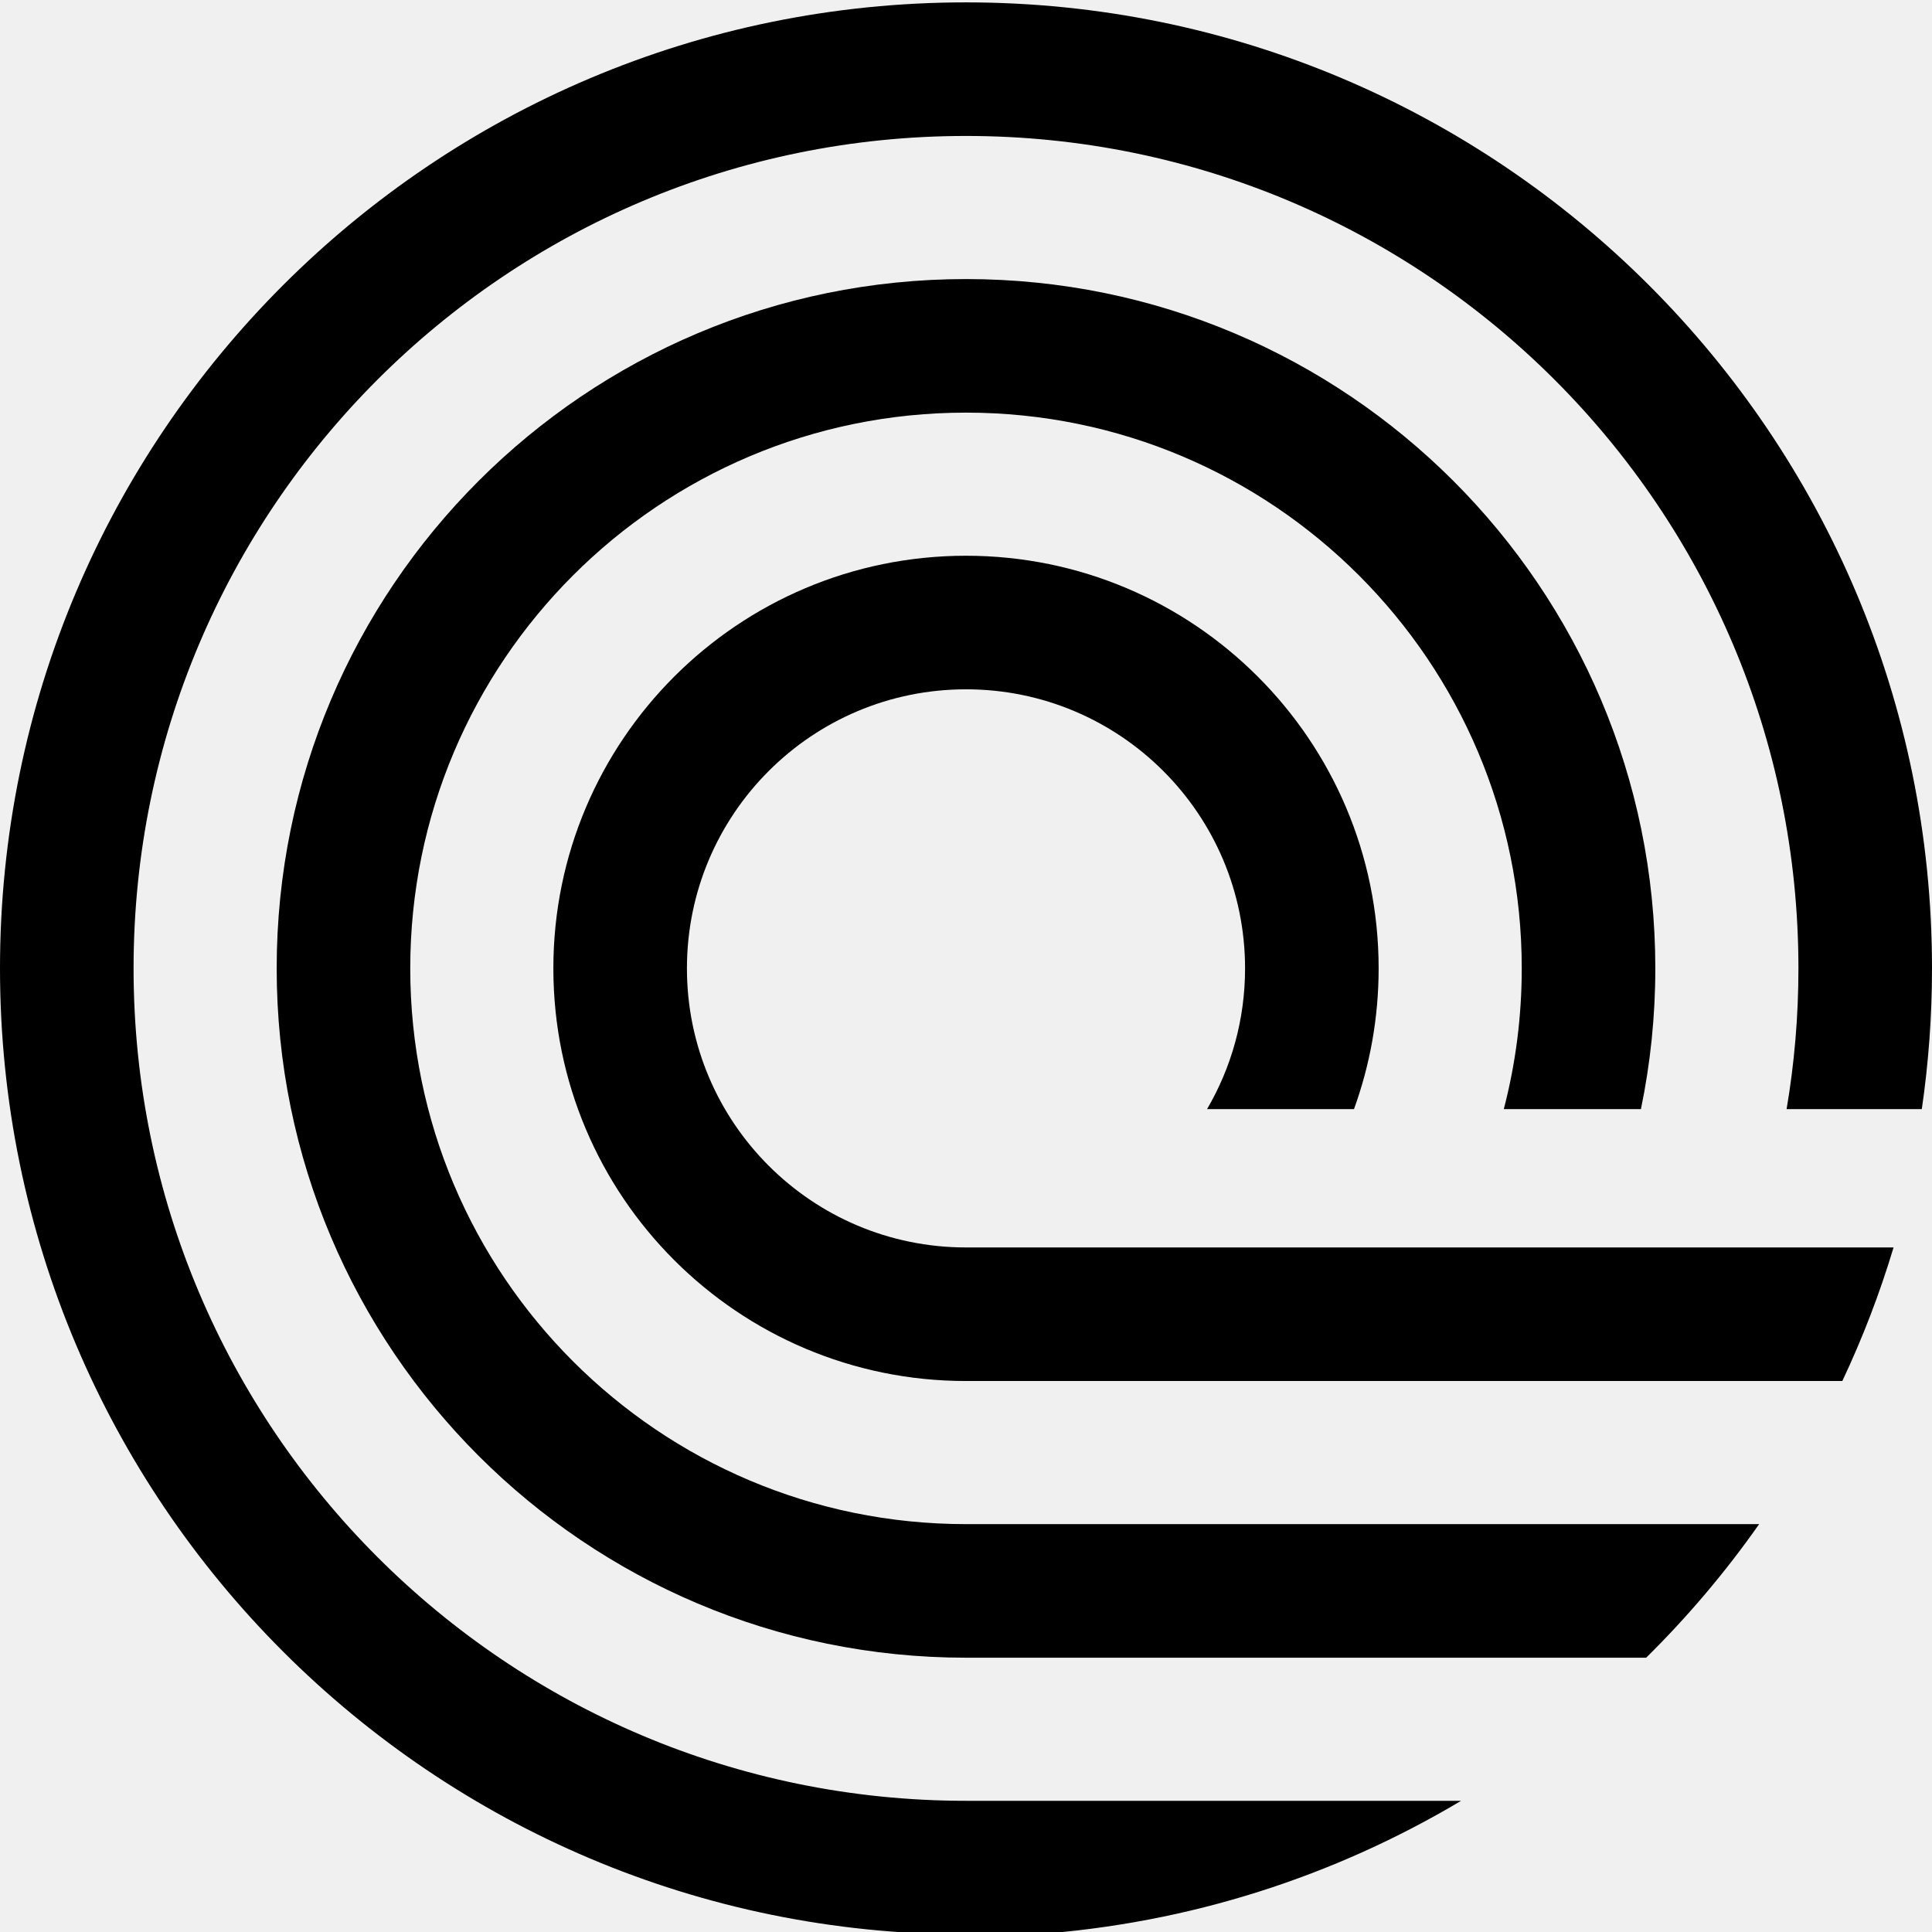
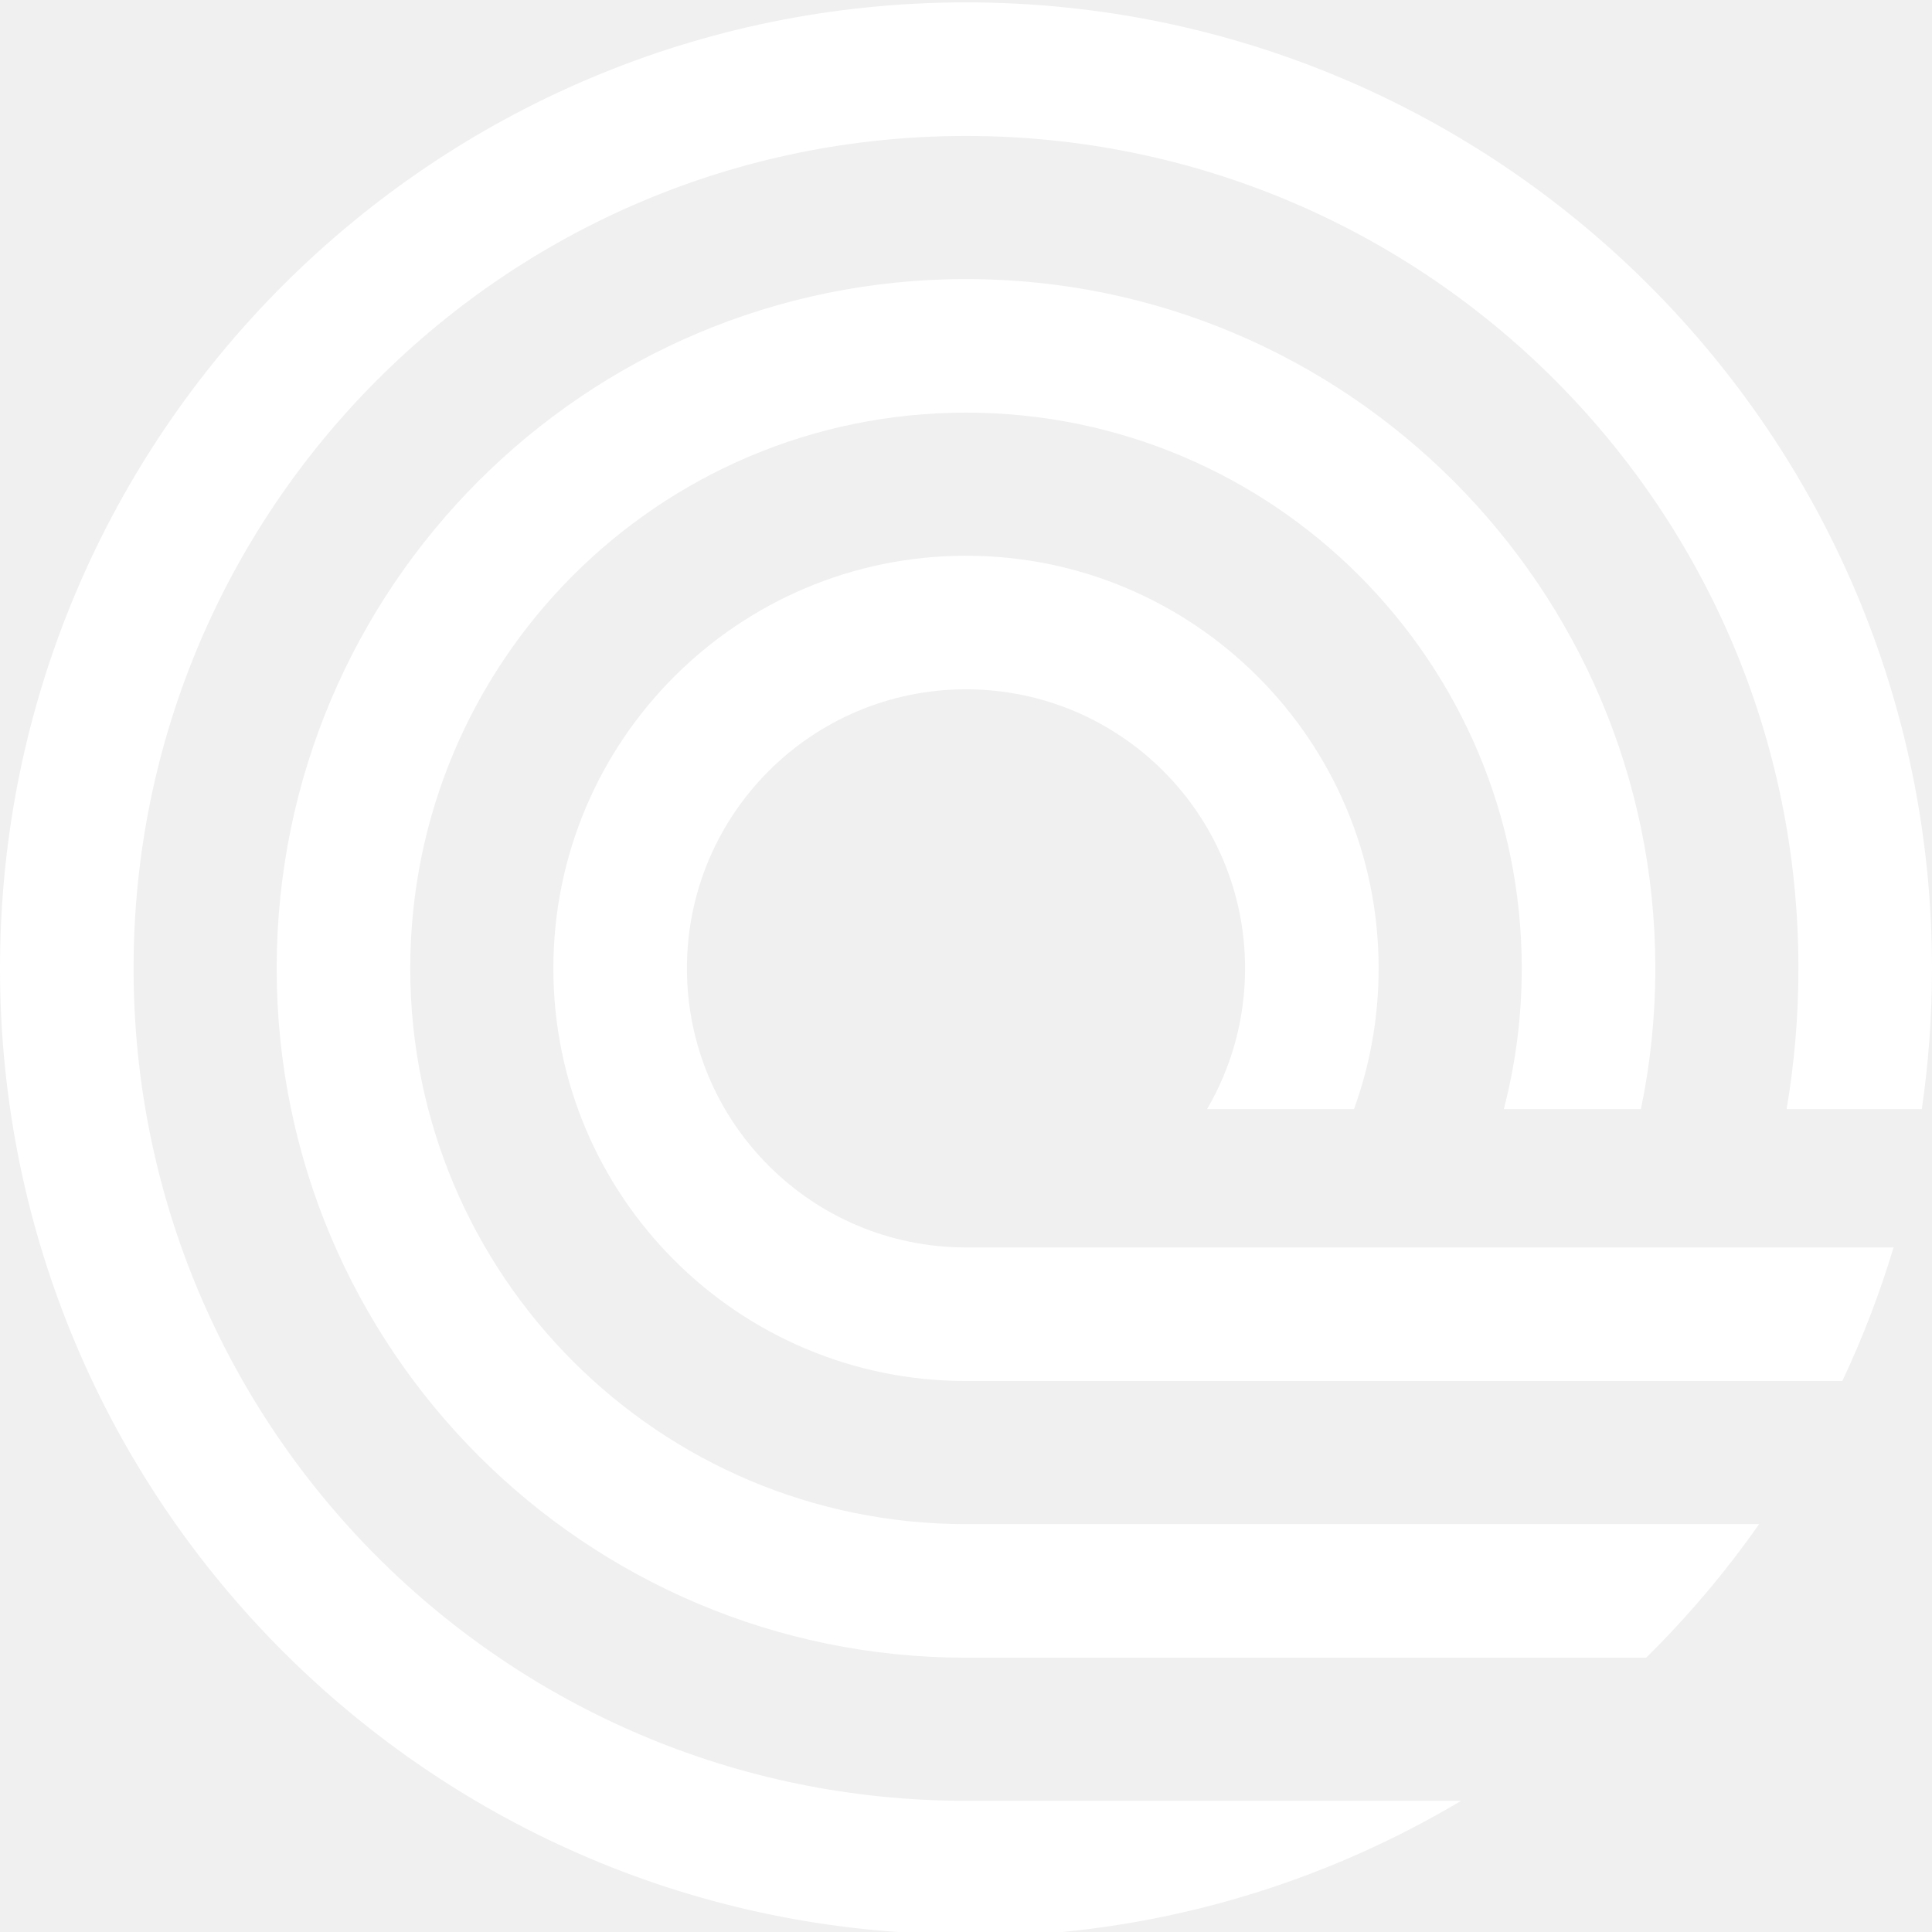
<svg xmlns="http://www.w3.org/2000/svg" width="480" height="480" viewBox="0 0 480 480" fill="none">
-   <path d="M257.019 480.591H240C107.452 480.591 0 373.14 0 240.591C0 108.043 107.452 0.591 240 0.591C372.548 0.591 480 108.043 480 240.591C480 252.46 479.137 264.134 477.469 275.554H443.875C445.807 264.198 446.815 252.518 446.815 240.591C446.815 126.371 354.221 33.777 240 33.777C125.779 33.777 33.185 126.371 33.185 240.591C33.185 354.812 125.779 447.406 240 447.406H363.005C331.594 466.129 295.557 477.898 257.019 480.591Z" fill="black" />
-   <path d="M408.983 411.851H240C145.416 411.851 68.741 335.175 68.741 240.591C68.741 146.008 145.416 69.332 240 69.332C334.584 69.332 411.259 146.008 411.259 240.591C411.259 252.563 410.028 264.259 407.684 275.554H373.613C376.523 264.4 378.074 252.686 378.074 240.591C378.074 164.335 316.256 102.517 240 102.517C163.744 102.517 101.926 164.335 101.926 240.591C101.926 316.848 163.744 378.665 240 378.665H437.054C428.702 390.563 419.3 401.67 408.983 411.851Z" fill="black" />
-   <path d="M457.72 343.11H240C183.381 343.11 137.481 297.211 137.481 240.591C137.481 183.972 183.381 138.073 240 138.073C296.619 138.073 342.518 183.972 342.518 240.591C342.518 252.859 340.358 264.637 336.397 275.554H299.889C305.894 265.296 309.333 253.363 309.333 240.591C309.333 202.3 278.292 171.258 240 171.258C201.708 171.258 170.667 202.3 170.667 240.591C170.667 278.883 201.708 309.925 240 309.925H470.452C467.014 321.369 462.747 332.454 457.72 343.11Z" fill="black" />
+   <path d="M257.019 480.591H240C107.452 480.591 0 373.14 0 240.591C0 108.043 107.452 0.591 240 0.591C372.548 0.591 480 108.043 480 240.591C480 252.46 479.137 264.134 477.469 275.554H443.875C445.807 264.198 446.815 252.518 446.815 240.591C446.815 126.371 354.221 33.777 240 33.777C125.779 33.777 33.185 126.371 33.185 240.591C33.185 354.812 125.779 447.406 240 447.406H363.005C331.594 466.129 295.557 477.898 257.019 480.591Z" fill="white" />
+   <path d="M408.983 411.851H240C145.416 411.851 68.741 335.175 68.741 240.591C68.741 146.008 145.416 69.332 240 69.332C334.584 69.332 411.259 146.008 411.259 240.591C411.259 252.563 410.028 264.259 407.684 275.554H373.613C376.523 264.4 378.074 252.686 378.074 240.591C378.074 164.335 316.256 102.517 240 102.517C163.744 102.517 101.926 164.335 101.926 240.591C101.926 316.848 163.744 378.665 240 378.665H437.054C428.702 390.563 419.3 401.67 408.983 411.851Z" fill="white" />
+   <path d="M457.72 343.11H240C183.381 343.11 137.481 297.211 137.481 240.591C137.481 183.972 183.381 138.073 240 138.073C296.619 138.073 342.518 183.972 342.518 240.591C342.518 252.859 340.358 264.637 336.397 275.554H299.889C305.894 265.296 309.333 253.363 309.333 240.591C309.333 202.3 278.292 171.258 240 171.258C201.708 171.258 170.667 202.3 170.667 240.591C170.667 278.883 201.708 309.925 240 309.925H470.452C467.014 321.369 462.747 332.454 457.72 343.11Z" fill="white" />
</svg>
